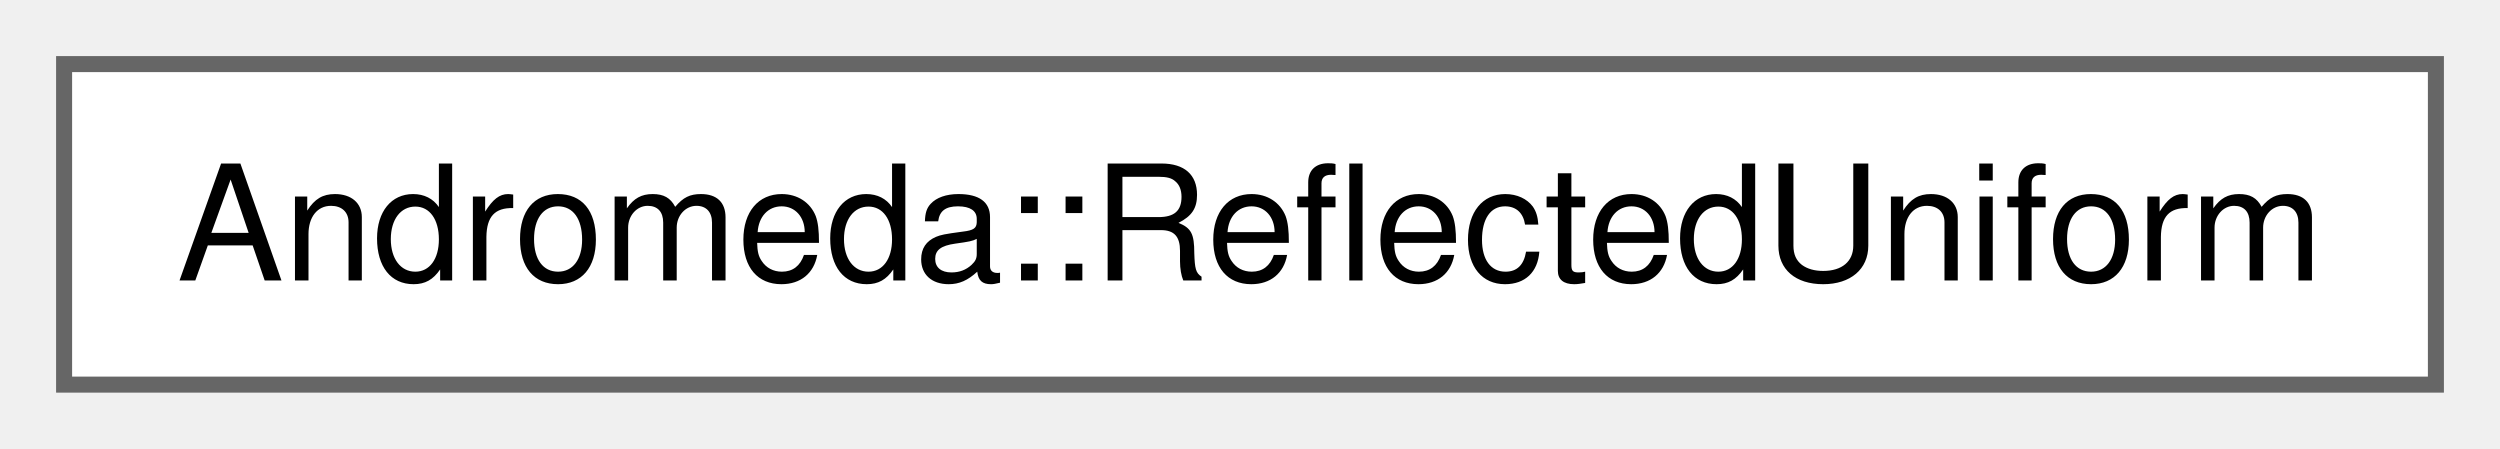
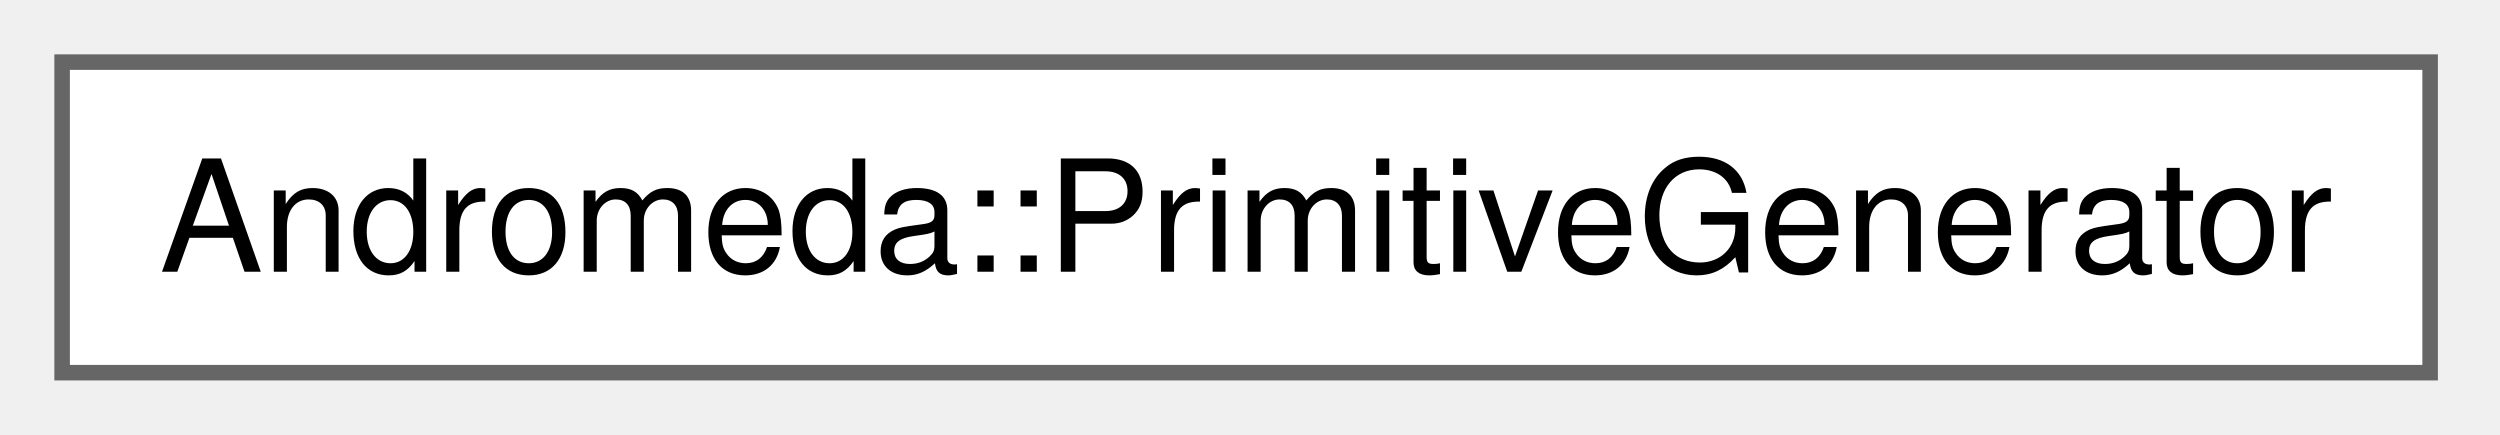
- <svg xmlns="http://www.w3.org/2000/svg" xmlns:xlink="http://www.w3.org/1999/xlink" width="156pt" height="28pt" viewBox="0.00 0.00 156.00 28.00">
+ <svg xmlns="http://www.w3.org/2000/svg" xmlns:xlink="http://www.w3.org/1999/xlink" width="161pt" height="28pt" viewBox="0.00 0.00 161.00 28.00">
  <g id="graph0" class="graph" transform="scale(1 1) rotate(0) translate(4 24)">
    <g id="Node000000" class="node">
      <g id="a_Node000000">
-         <a xlink:href="struct_andromeda_1_1_reflected_uniform.html" target="_top" xlink:title="Metadata for a uniform variable discovered via shader reflection.">
-           <polygon fill="white" stroke="#666666" points="148,-20 0,-20 0,0 148,0 148,-20" />
-           <text xml:space="preserve" text-anchor="middle" x="74" y="-6.5" font-family="Helvetica,sans-Serif" font-size="10.00">Andromeda::ReflectedUniform</text>
+         <a xlink:href="class_andromeda_1_1_primitive_generator.html" target="_top" xlink:title="Stateless utility that fills Mesh objects with the geometry of standard primitives.">
+           <polygon fill="white" stroke="#666666" points="152.5,-20 0,-20 0,0 152.5,0 152.5,-20" />
+           <text xml:space="preserve" text-anchor="middle" x="76.25" y="-6.5" font-family="Helvetica,sans-Serif" font-size="10.00">Andromeda::PrimitiveGenerator</text>
        </a>
      </g>
    </g>
  </g>
</svg>
